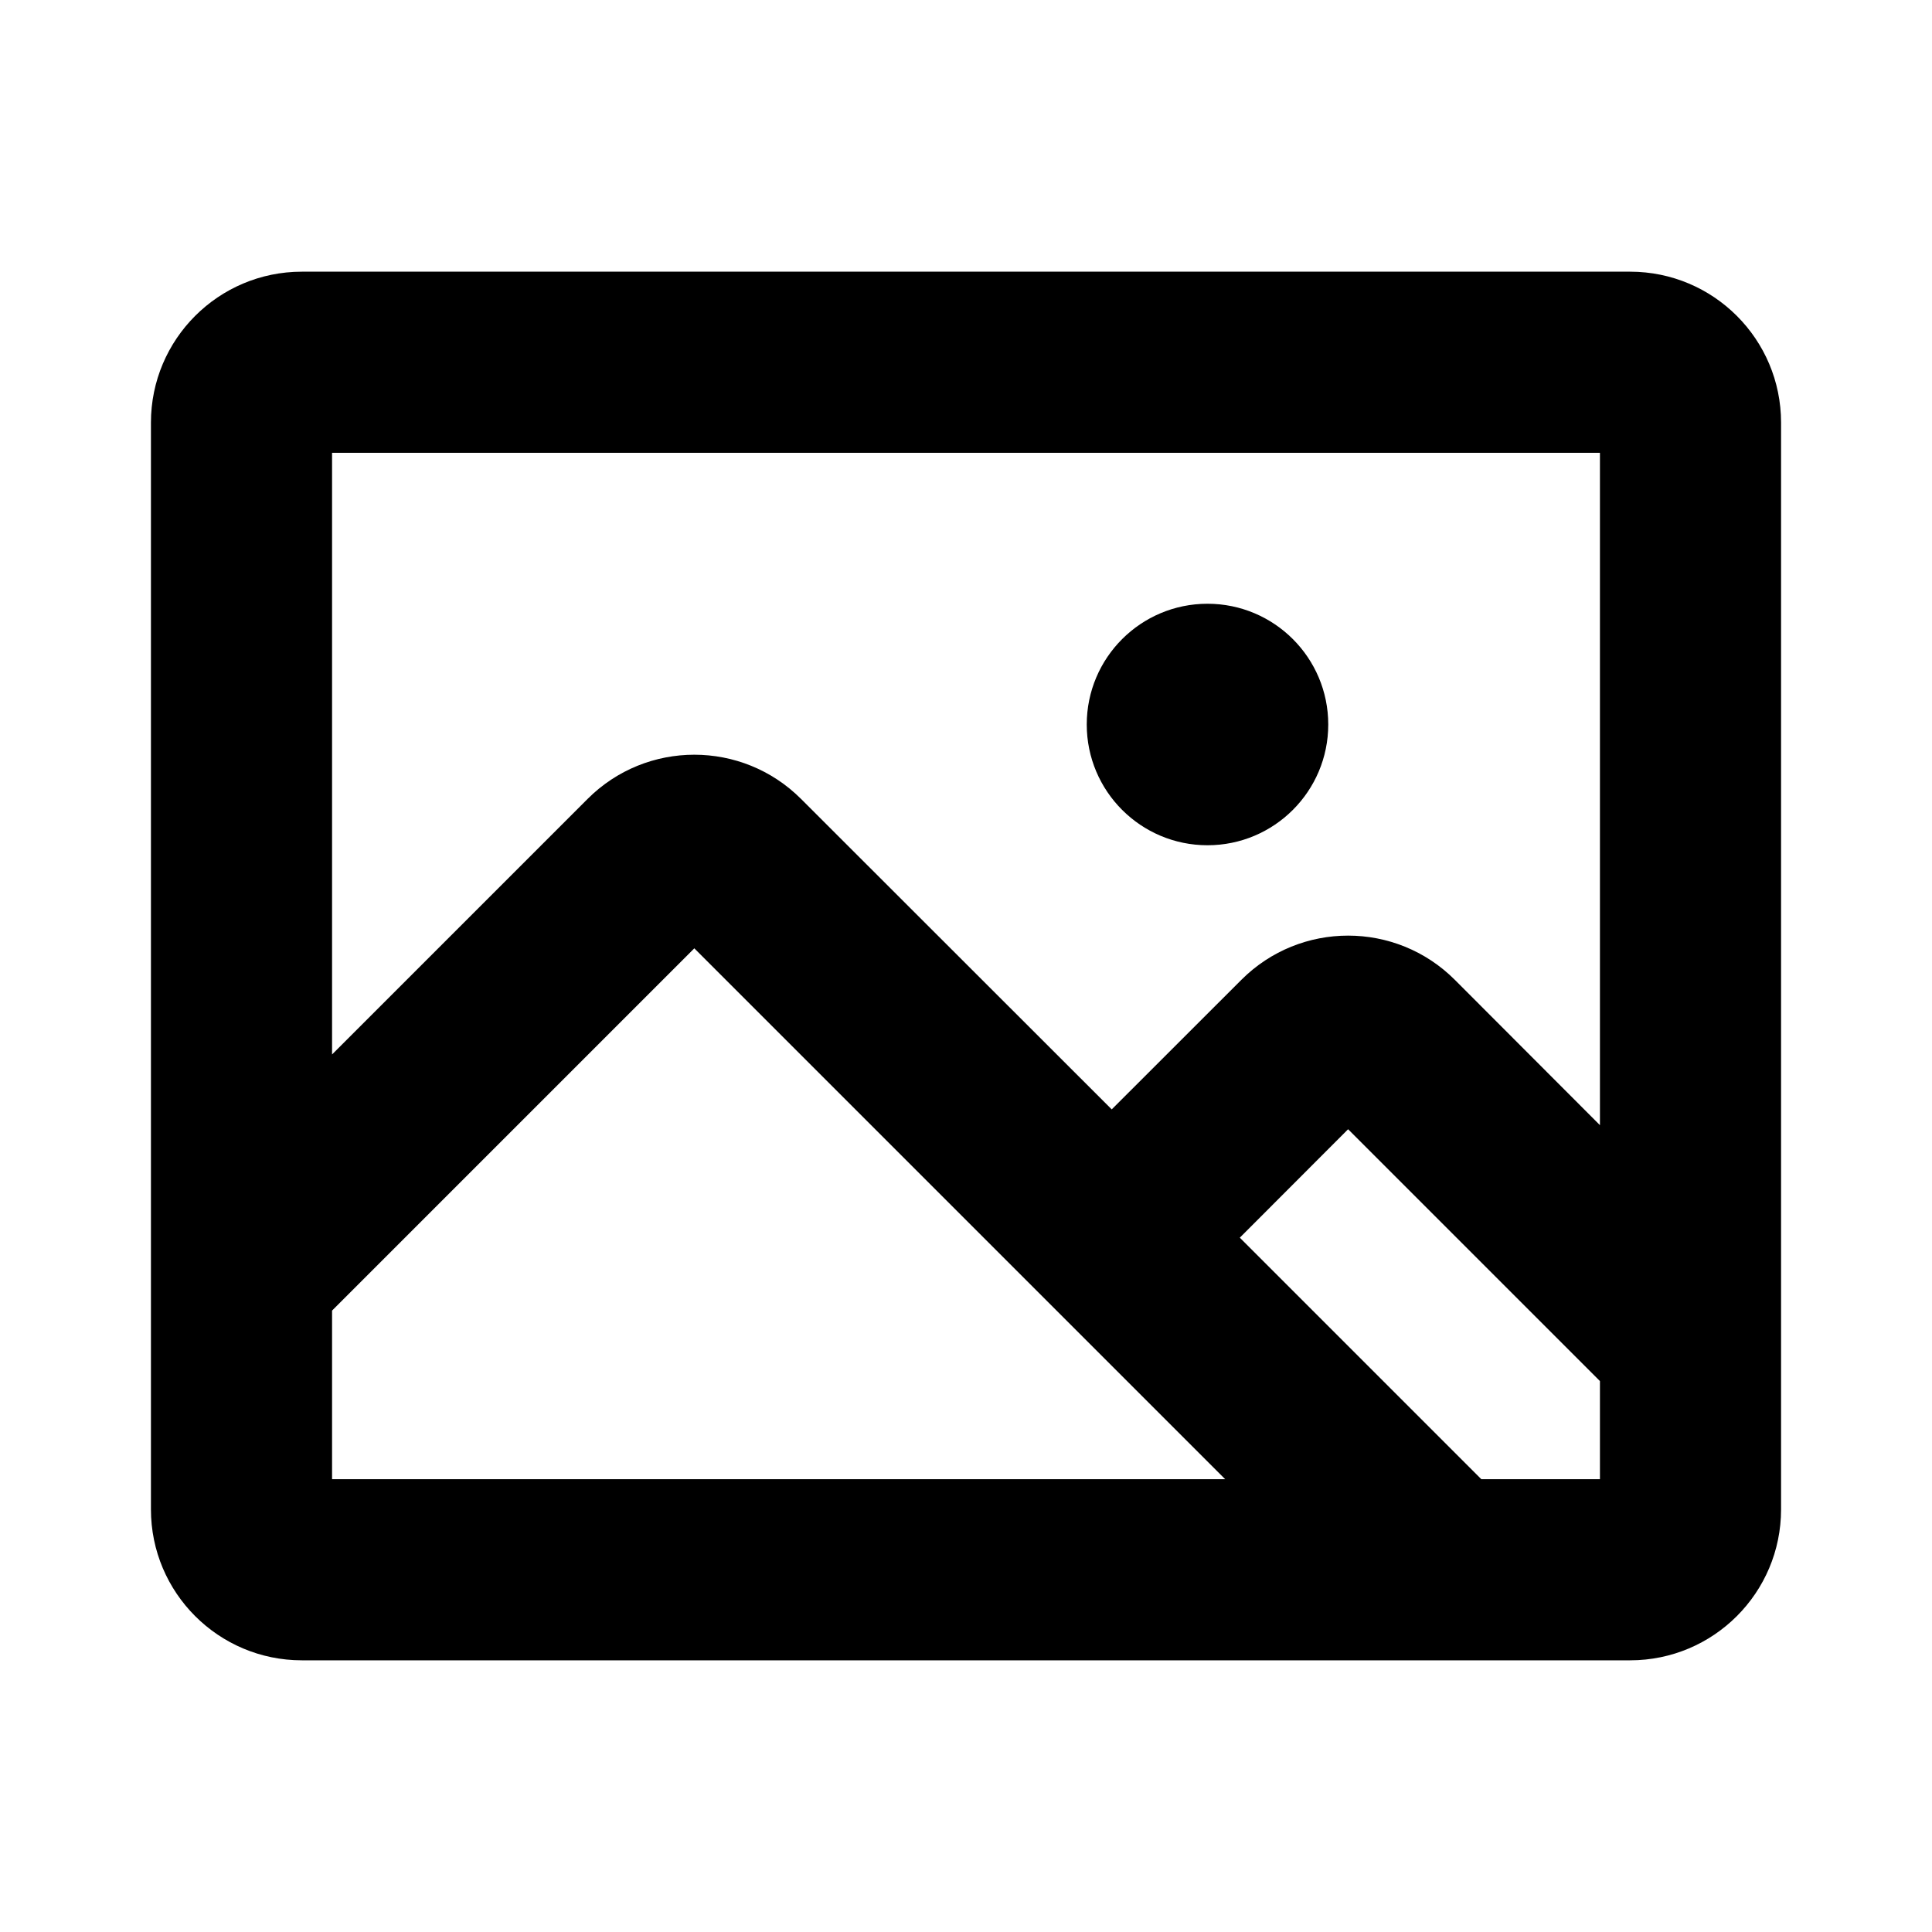
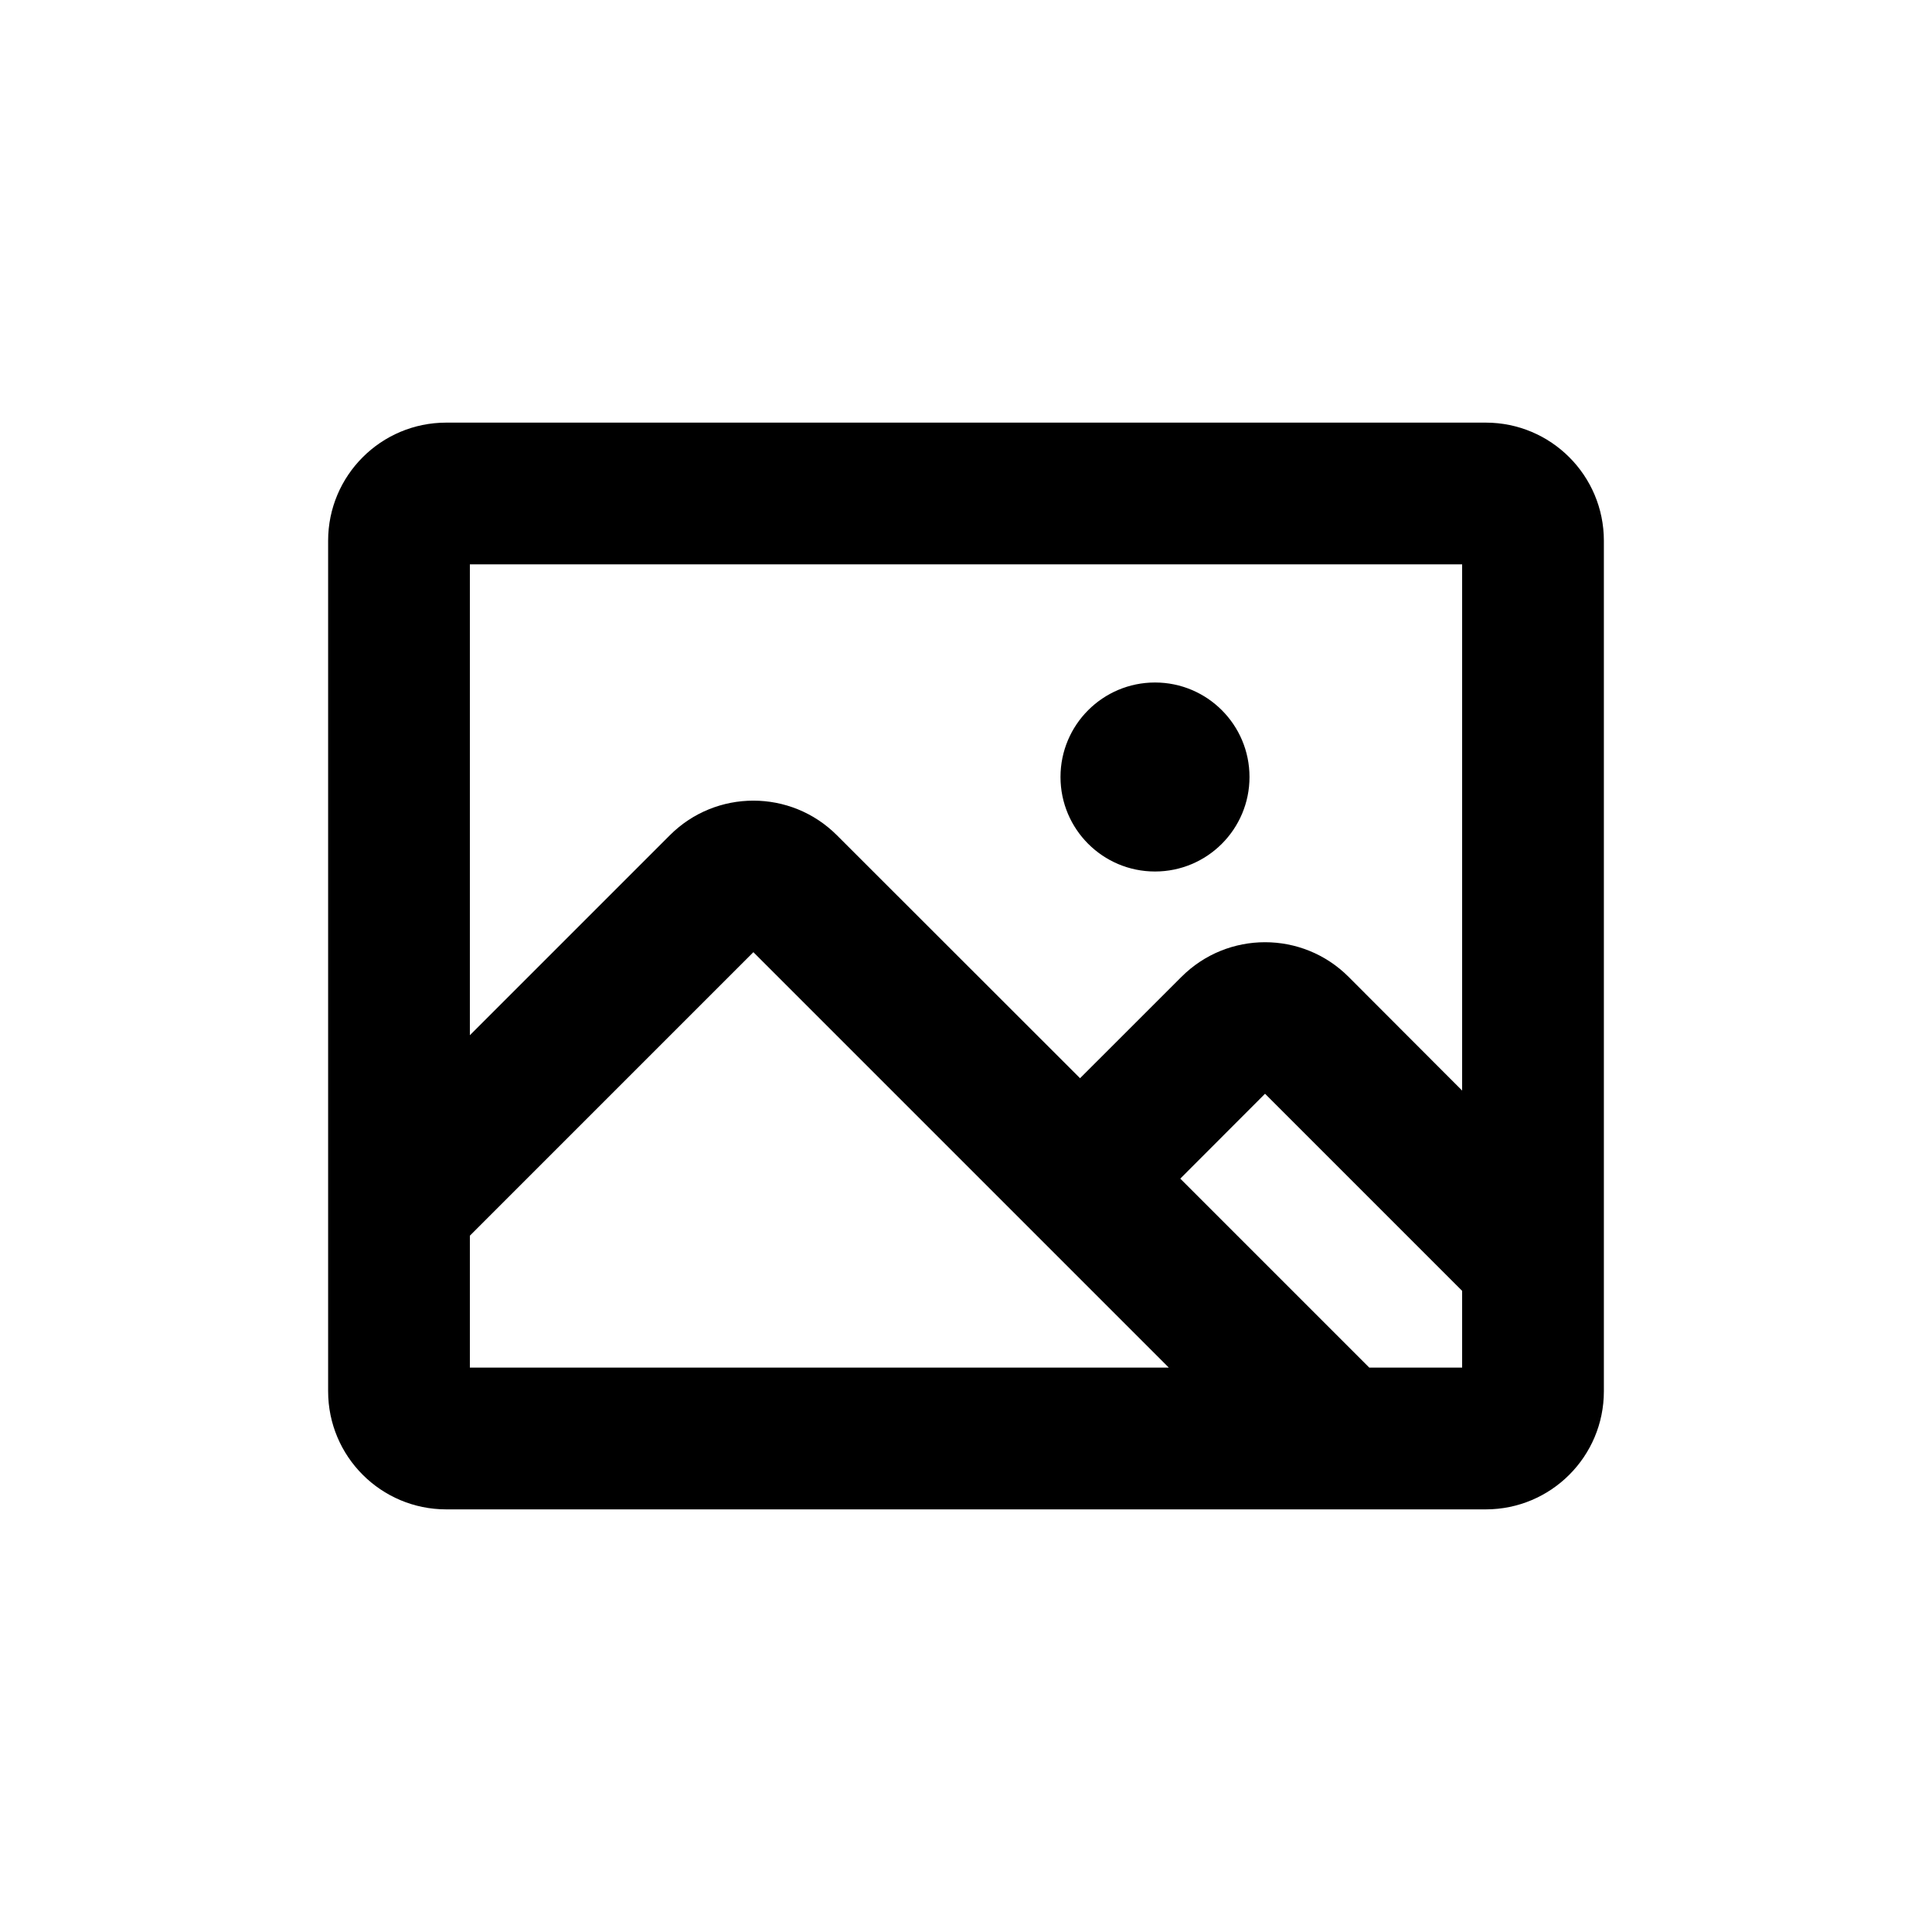
<svg xmlns="http://www.w3.org/2000/svg" width="32" height="32" fill="#000000" viewBox="0 0 256 256">
-   <path d="M144,96a16,16,0,1,1,16,16A16,16,0,0,1,144,96Zm92-40V200a20,20,0,0,1-20,20H40a20,20,0,0,1-20-20V56A20,20,0,0,1,40,36H216A20,20,0,0,1,236,56ZM44,60v79.72l33.86-33.86a20,20,0,0,1,28.28,0L147.31,147l17.18-17.17a20,20,0,0,1,28.28,0L212,149.09V60Zm0,136H162.34L92,125.66l-48,48Zm168,0V183l-33.37-33.37L164.28,164l32,32Z" />
+   <g transform="translate(27.826 27.826) scale(0.782609)">
+     <path d="M144,96a16,16,0,1,1,16,16A16,16,0,0,1,144,96Zm92-40V200a20,20,0,0,1-20,20H40a20,20,0,0,1-20-20V56A20,20,0,0,1,40,36H216A20,20,0,0,1,236,56ZM44,60v79.72l33.86-33.86a20,20,0,0,1,28.28,0L147.31,147l17.18-17.17a20,20,0,0,1,28.28,0L212,149.09V60Zm0,136H162.34L92,125.66l-48,48Zm168,0V183l-33.37-33.37L164.28,164l32,32Z" />
+   </g>
</svg>
